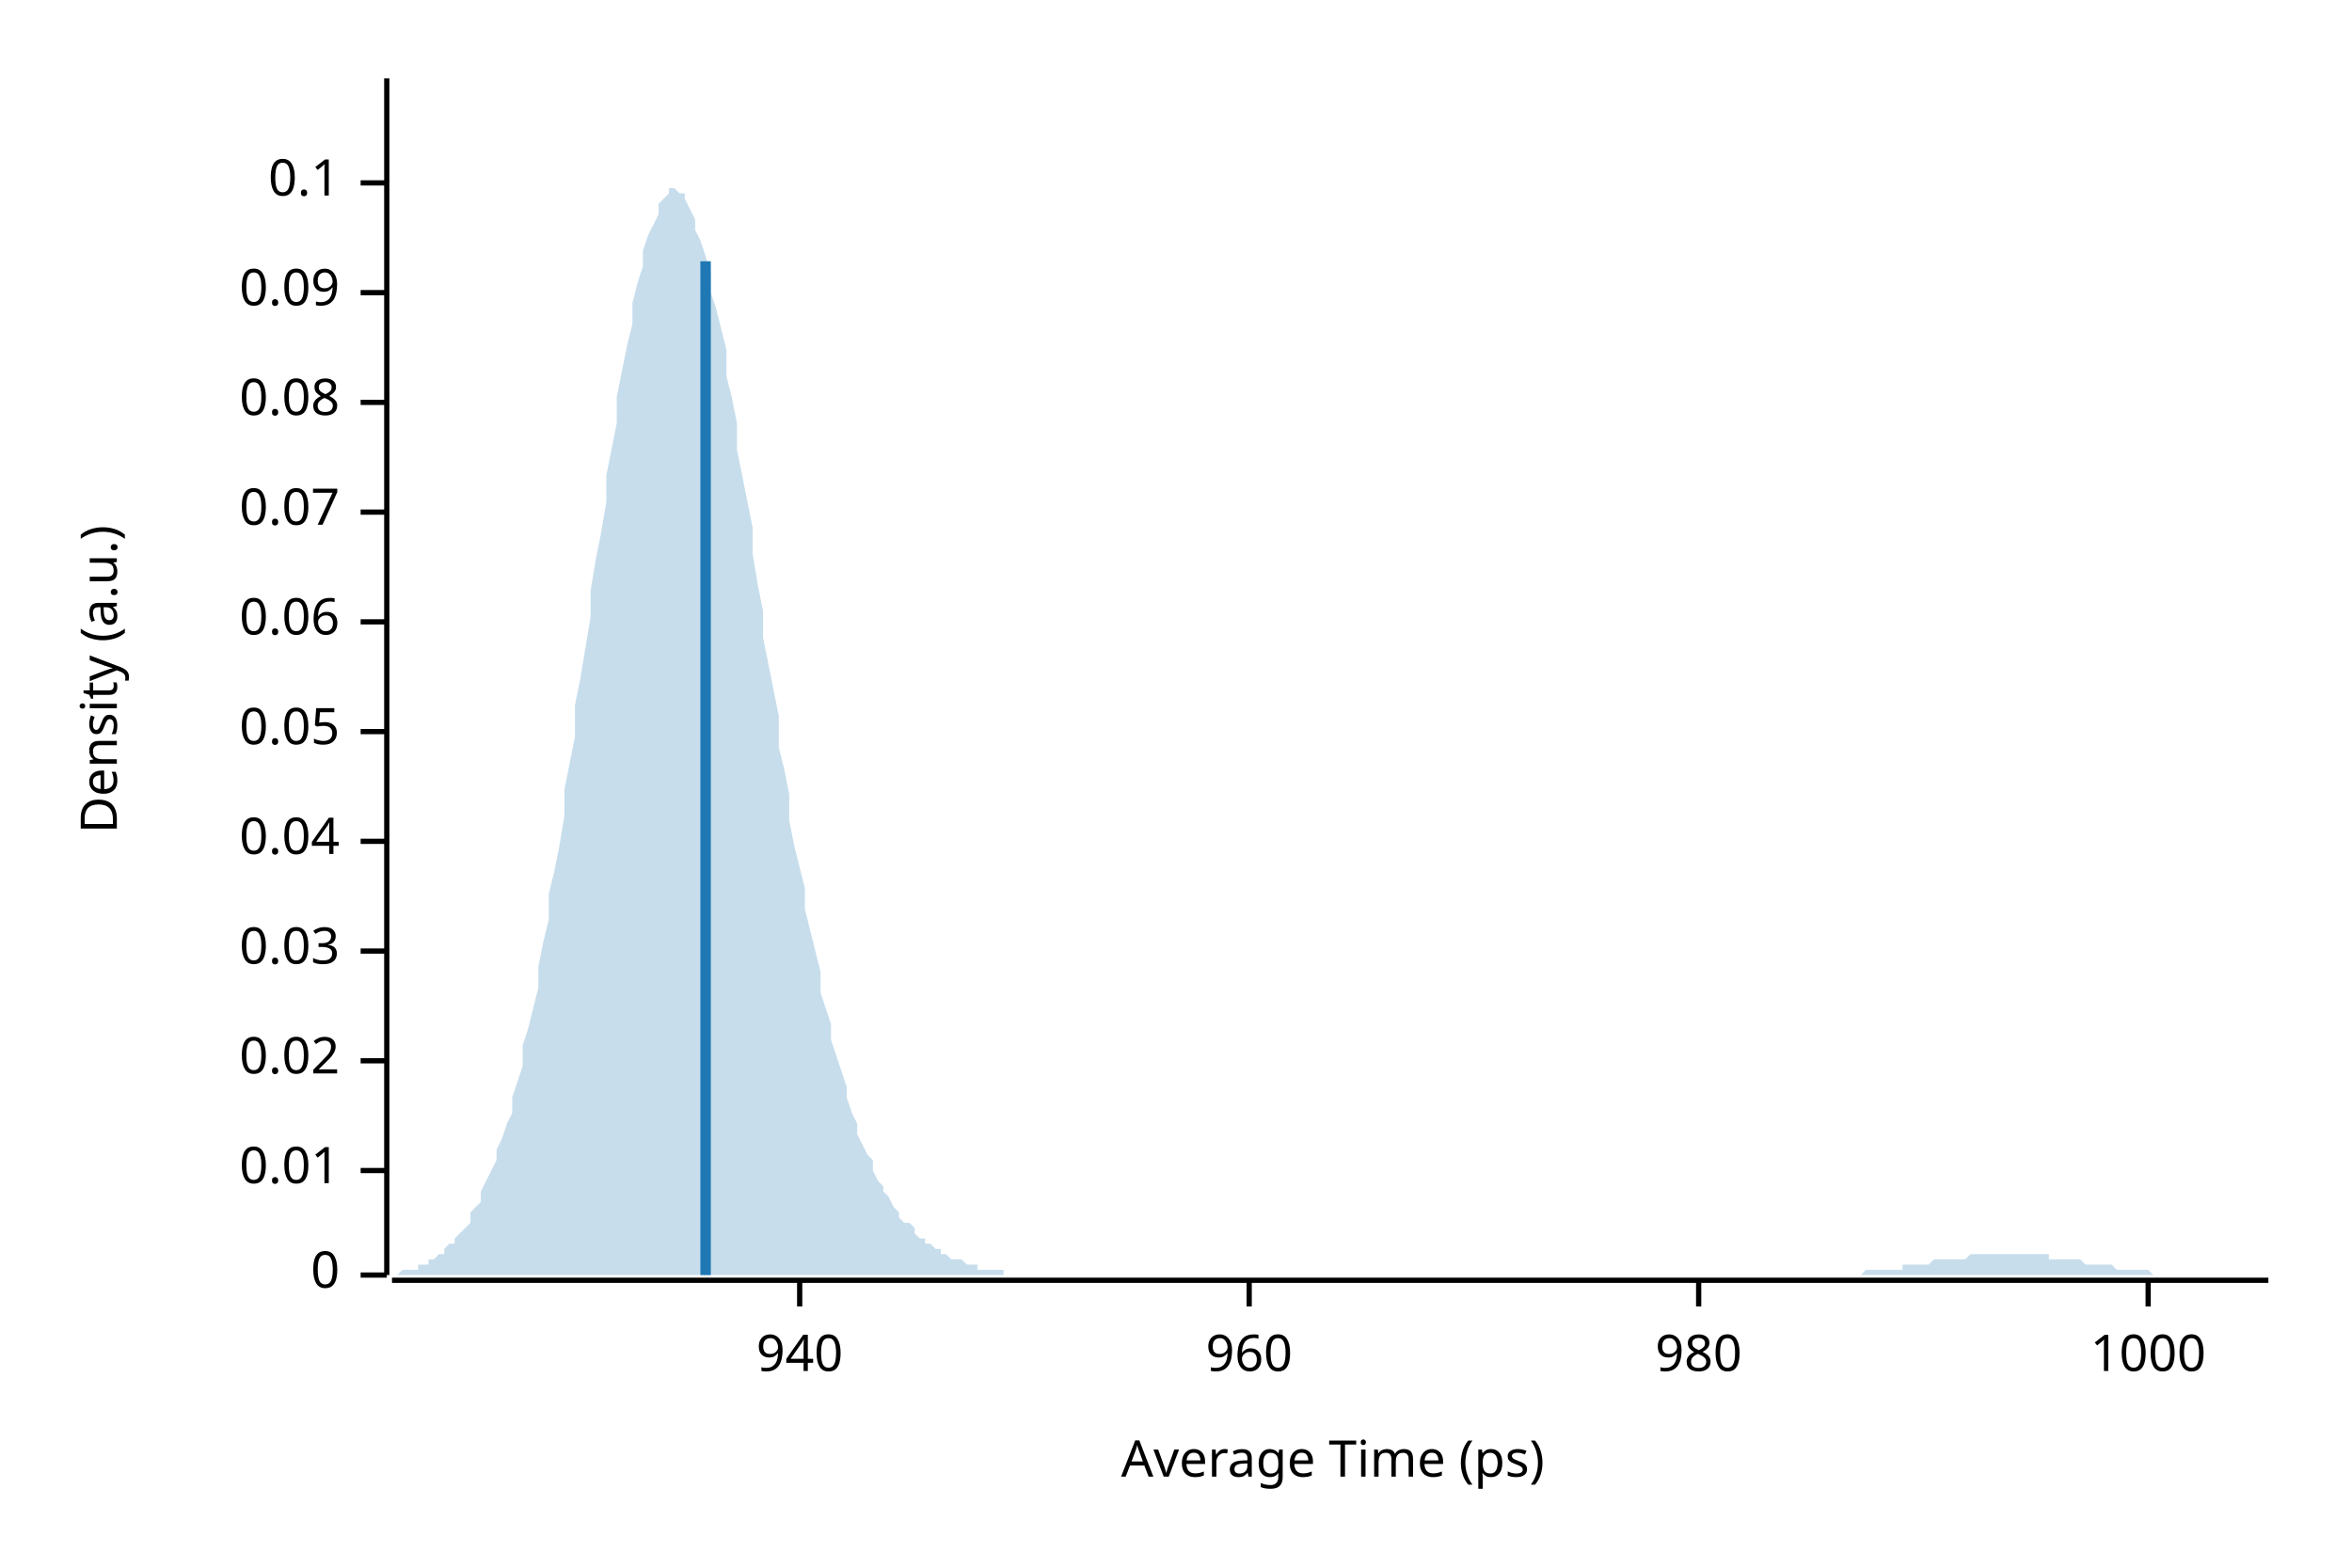
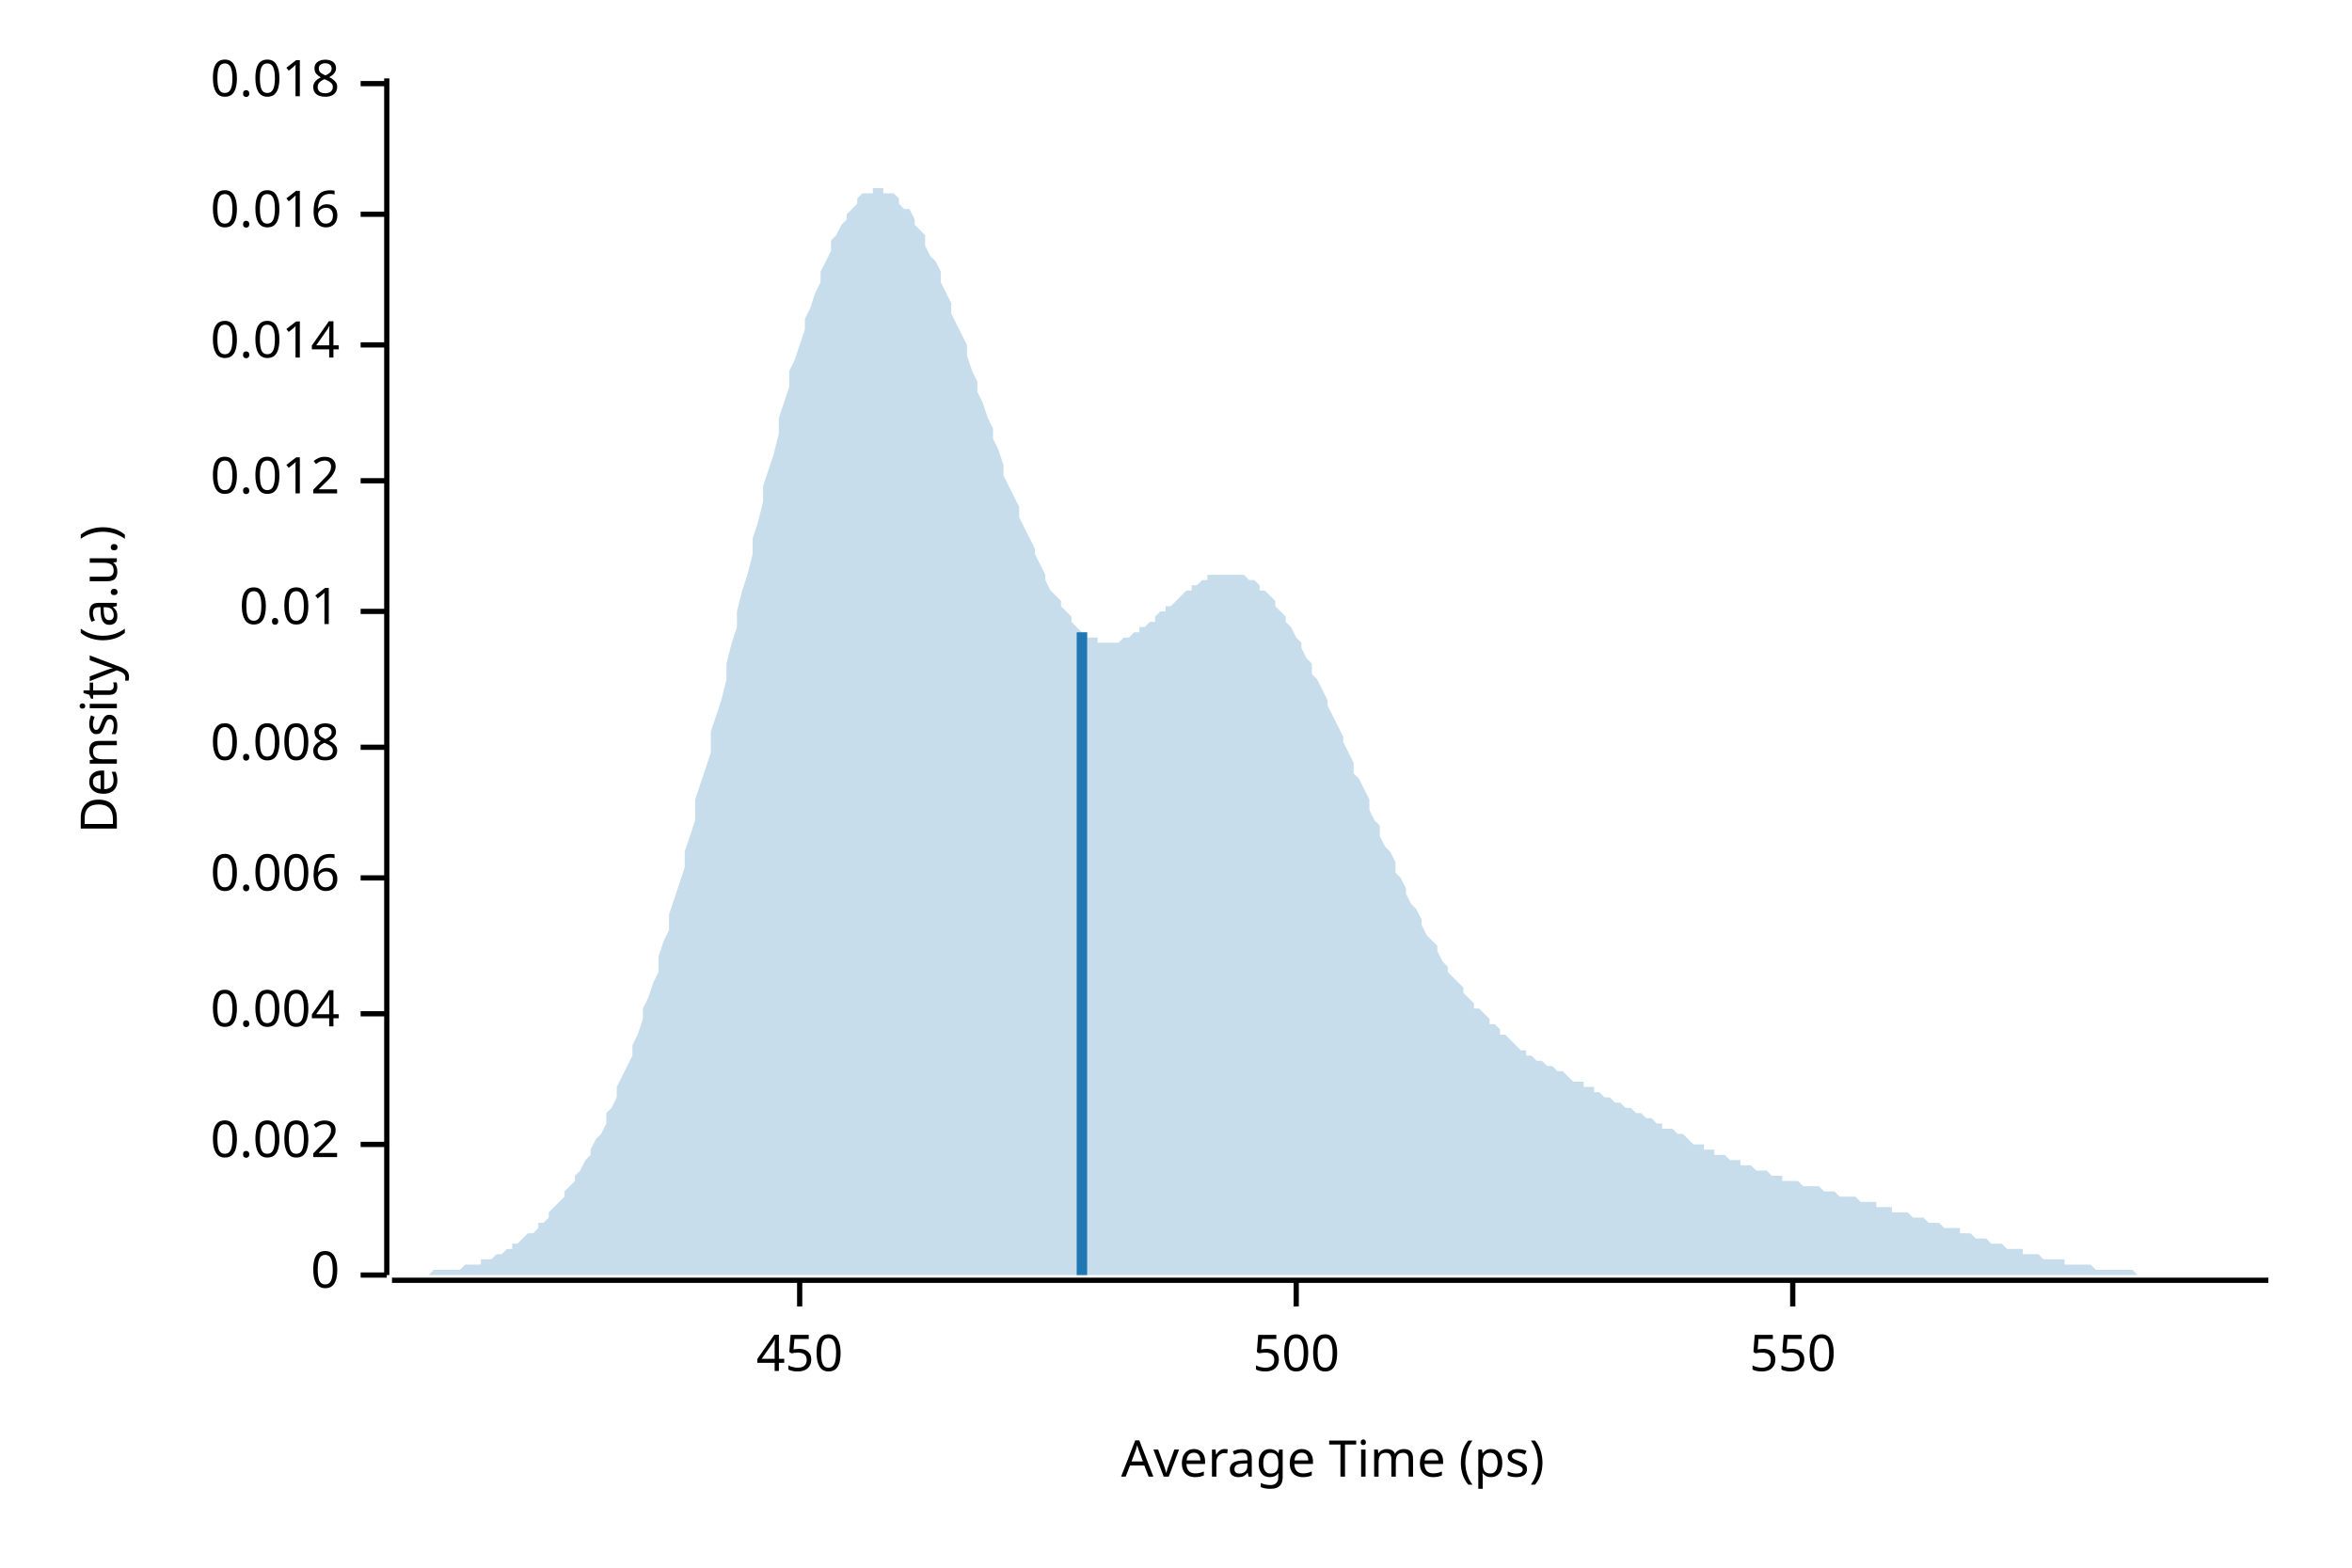
<svg xmlns="http://www.w3.org/2000/svg" width="450" height="300" viewBox="0 0 450 300">
  <text x="15" y="130" dy="0.76em" text-anchor="middle" font-family="sans-serif" font-size="9.677" opacity="1" fill="#000000" transform="rotate(270, 15, 130)">
Density (a.u.)
</text>
  <text x="255" y="285" dy="-0.5ex" text-anchor="middle" font-family="sans-serif" font-size="9.677" opacity="1" fill="#000000">
Average Time (ps)
</text>
  <polyline fill="none" opacity="1" stroke="#000000" stroke-width="1" points="74,15 74,244 " />
  <text x="65" y="244" dy="0.5ex" text-anchor="end" font-family="sans-serif" font-size="9.677" opacity="1" fill="#000000">
0
</text>
  <polyline fill="none" opacity="1" stroke="#000000" stroke-width="1" points="69,244 74,244 " />
-   <text x="65" y="224" dy="0.5ex" text-anchor="end" font-family="sans-serif" font-size="9.677" opacity="1" fill="#000000">
+   <text x="65" y="219" dy="0.5ex" text-anchor="end" font-family="sans-serif" font-size="9.677" opacity="1" fill="#000000">
+ 0.002
+ </text>
+   <polyline fill="none" opacity="1" stroke="#000000" stroke-width="1" points="69,219 74,219 " />
+   <text x="65" y="194" dy="0.5ex" text-anchor="end" font-family="sans-serif" font-size="9.677" opacity="1" fill="#000000">
+ 0.004
+ </text>
+   <polyline fill="none" opacity="1" stroke="#000000" stroke-width="1" points="69,194 74,194 " />
+   <text x="65" y="168" dy="0.5ex" text-anchor="end" font-family="sans-serif" font-size="9.677" opacity="1" fill="#000000">
+ 0.006
+ </text>
+   <polyline fill="none" opacity="1" stroke="#000000" stroke-width="1" points="69,168 74,168 " />
+   <text x="65" y="143" dy="0.5ex" text-anchor="end" font-family="sans-serif" font-size="9.677" opacity="1" fill="#000000">
+ 0.008
+ </text>
+   <polyline fill="none" opacity="1" stroke="#000000" stroke-width="1" points="69,143 74,143 " />
+   <text x="65" y="117" dy="0.5ex" text-anchor="end" font-family="sans-serif" font-size="9.677" opacity="1" fill="#000000">
0.01
</text>
-   <polyline fill="none" opacity="1" stroke="#000000" stroke-width="1" points="69,224 74,224 " />
-   <text x="65" y="203" dy="0.5ex" text-anchor="end" font-family="sans-serif" font-size="9.677" opacity="1" fill="#000000">
- 0.02
+   <polyline fill="none" opacity="1" stroke="#000000" stroke-width="1" points="69,117 74,117 " />
+   <text x="65" y="92" dy="0.5ex" text-anchor="end" font-family="sans-serif" font-size="9.677" opacity="1" fill="#000000">
+ 0.012
</text>
-   <polyline fill="none" opacity="1" stroke="#000000" stroke-width="1" points="69,203 74,203 " />
-   <text x="65" y="182" dy="0.5ex" text-anchor="end" font-family="sans-serif" font-size="9.677" opacity="1" fill="#000000">
- 0.03
+   <polyline fill="none" opacity="1" stroke="#000000" stroke-width="1" points="69,92 74,92 " />
+   <text x="65" y="66" dy="0.5ex" text-anchor="end" font-family="sans-serif" font-size="9.677" opacity="1" fill="#000000">
+ 0.014
</text>
-   <polyline fill="none" opacity="1" stroke="#000000" stroke-width="1" points="69,182 74,182 " />
-   <text x="65" y="161" dy="0.5ex" text-anchor="end" font-family="sans-serif" font-size="9.677" opacity="1" fill="#000000">
- 0.04
+   <polyline fill="none" opacity="1" stroke="#000000" stroke-width="1" points="69,66 74,66 " />
+   <text x="65" y="41" dy="0.5ex" text-anchor="end" font-family="sans-serif" font-size="9.677" opacity="1" fill="#000000">
+ 0.016
</text>
-   <polyline fill="none" opacity="1" stroke="#000000" stroke-width="1" points="69,161 74,161 " />
-   <text x="65" y="140" dy="0.5ex" text-anchor="end" font-family="sans-serif" font-size="9.677" opacity="1" fill="#000000">
- 0.05
+   <polyline fill="none" opacity="1" stroke="#000000" stroke-width="1" points="69,41 74,41 " />
+   <text x="65" y="16" dy="0.5ex" text-anchor="end" font-family="sans-serif" font-size="9.677" opacity="1" fill="#000000">
+ 0.018
</text>
-   <polyline fill="none" opacity="1" stroke="#000000" stroke-width="1" points="69,140 74,140 " />
-   <text x="65" y="119" dy="0.5ex" text-anchor="end" font-family="sans-serif" font-size="9.677" opacity="1" fill="#000000">
- 0.06
- </text>
-   <polyline fill="none" opacity="1" stroke="#000000" stroke-width="1" points="69,119 74,119 " />
-   <text x="65" y="98" dy="0.5ex" text-anchor="end" font-family="sans-serif" font-size="9.677" opacity="1" fill="#000000">
- 0.07
- </text>
-   <polyline fill="none" opacity="1" stroke="#000000" stroke-width="1" points="69,98 74,98 " />
-   <text x="65" y="77" dy="0.5ex" text-anchor="end" font-family="sans-serif" font-size="9.677" opacity="1" fill="#000000">
- 0.08
- </text>
-   <polyline fill="none" opacity="1" stroke="#000000" stroke-width="1" points="69,77 74,77 " />
-   <text x="65" y="56" dy="0.5ex" text-anchor="end" font-family="sans-serif" font-size="9.677" opacity="1" fill="#000000">
- 0.09
- </text>
-   <polyline fill="none" opacity="1" stroke="#000000" stroke-width="1" points="69,56 74,56 " />
-   <text x="65" y="35" dy="0.5ex" text-anchor="end" font-family="sans-serif" font-size="9.677" opacity="1" fill="#000000">
- 0.1
- </text>
-   <polyline fill="none" opacity="1" stroke="#000000" stroke-width="1" points="69,35 74,35 " />
+   <polyline fill="none" opacity="1" stroke="#000000" stroke-width="1" points="69,16 74,16 " />
  <polyline fill="none" opacity="1" stroke="#000000" stroke-width="1" points="75,245 434,245 " />
  <text x="153" y="255" dy="0.76em" text-anchor="middle" font-family="sans-serif" font-size="9.677" opacity="1" fill="#000000">
- 940
+ 450
</text>
  <polyline fill="none" opacity="1" stroke="#000000" stroke-width="1" points="153,245 153,250 " />
-   <text x="239" y="255" dy="0.76em" text-anchor="middle" font-family="sans-serif" font-size="9.677" opacity="1" fill="#000000">
- 960
+   <text x="248" y="255" dy="0.76em" text-anchor="middle" font-family="sans-serif" font-size="9.677" opacity="1" fill="#000000">
+ 500
</text>
-   <polyline fill="none" opacity="1" stroke="#000000" stroke-width="1" points="239,245 239,250 " />
-   <text x="325" y="255" dy="0.76em" text-anchor="middle" font-family="sans-serif" font-size="9.677" opacity="1" fill="#000000">
- 980
+   <polyline fill="none" opacity="1" stroke="#000000" stroke-width="1" points="248,245 248,250 " />
+   <text x="343" y="255" dy="0.76em" text-anchor="middle" font-family="sans-serif" font-size="9.677" opacity="1" fill="#000000">
+ 550
</text>
-   <polyline fill="none" opacity="1" stroke="#000000" stroke-width="1" points="325,245 325,250 " />
-   <text x="411" y="255" dy="0.76em" text-anchor="middle" font-family="sans-serif" font-size="9.677" opacity="1" fill="#000000">
- 1000
- </text>
-   <polyline fill="none" opacity="1" stroke="#000000" stroke-width="1" points="411,245 411,250 " />
-   <polygon opacity="0.25" fill="#1F78B4" points="75,244 75,244 76,244 77,243 77,243 78,243 79,243 80,243 80,242 81,242 82,242 82,241 83,241 84,240 85,240 85,239 86,238 87,238 87,237 88,236 89,235 90,234 90,232 91,231 92,230 92,228 93,226 94,224 95,222 95,220 96,218 97,215 98,213 98,210 99,207 100,204 100,200 101,197 102,193 103,189 103,185 104,180 105,176 105,171 106,167 107,162 108,156 108,151 109,146 110,141 110,135 111,130 112,124 113,118 113,113 114,107 115,102 116,96 116,91 117,86 118,81 118,76 119,71 120,66 121,62 121,58 122,54 123,51 123,48 124,45 125,43 126,41 126,39 127,38 128,37 128,36 129,36 130,37 131,37 131,38 132,40 133,42 133,44 134,46 135,49 136,52 136,56 137,59 138,63 139,67 139,72 140,76 141,81 141,86 142,91 143,96 144,101 144,106 145,112 146,117 146,122 147,127 148,132 149,137 149,143 150,147 151,152 151,157 152,162 153,166 154,170 154,174 155,178 156,182 157,186 157,190 158,193 159,196 159,199 160,202 161,205 162,208 162,210 163,213 164,215 164,217 165,219 166,221 167,222 167,224 168,226 169,227 169,228 170,229 171,231 172,232 172,233 173,234 174,234 175,235 175,236 176,237 177,237 177,238 178,238 179,239 180,239 180,240 181,240 182,241 182,241 183,241 184,241 185,242 185,242 186,242 187,242 187,243 188,243 189,243 190,243 190,243 191,243 192,243 192,244 193,244 194,244 195,244 195,244 196,244 197,244 198,244 198,244 199,244 200,244 200,244 201,244 202,244 203,244 203,244 204,244 205,244 205,244 206,244 207,244 208,244 208,244 209,244 210,244 210,244 211,244 212,244 213,244 213,244 214,244 215,244 216,244 216,244 217,244 218,244 218,244 219,244 220,244 221,244 221,244 222,244 223,244 223,244 224,244 225,244 226,244 226,244 227,244 228,244 228,244 229,244 230,244 231,244 231,244 232,244 233,244 233,244 234,244 235,244 236,244 236,244 237,244 238,244 239,244 239,244 240,244 241,244 241,244 242,244 243,244 244,244 244,244 245,244 246,244 246,244 247,244 248,244 249,244 249,244 250,244 251,244 251,244 252,244 253,244 254,244 254,244 255,244 256,244 257,244 257,244 258,244 259,244 259,244 260,244 261,244 262,244 262,244 263,244 264,244 264,244 265,244 266,244 267,244 267,244 268,244 269,244 269,244 270,244 271,244 272,244 272,244 273,244 274,244 275,244 275,244 276,244 277,244 277,244 278,244 279,244 280,244 280,244 281,244 282,244 282,244 283,244 284,244 285,244 285,244 286,244 287,244 287,244 288,244 289,244 290,244 290,244 291,244 292,244 292,244 293,244 294,244 295,244 295,244 296,244 297,244 298,244 298,244 299,244 300,244 300,244 301,244 302,244 303,244 303,244 304,244 305,244 305,244 306,244 307,244 308,244 308,244 309,244 310,244 310,244 311,244 312,244 313,244 313,244 314,244 315,244 316,244 316,244 317,244 318,244 318,244 319,244 320,244 321,244 321,244 322,244 323,244 323,244 324,244 325,244 326,244 326,244 327,244 328,244 328,244 329,244 330,244 331,244 331,244 332,244 333,244 333,244 334,244 335,244 336,244 336,244 337,244 338,244 339,244 339,244 340,244 341,244 341,244 342,244 343,244 344,244 344,244 345,244 346,244 346,244 347,244 348,244 349,244 349,244 350,244 351,244 351,244 352,244 353,244 354,244 354,244 355,244 356,244 357,243 357,243 358,243 359,243 359,243 360,243 361,243 362,243 362,243 363,243 364,243 364,242 365,242 366,242 367,242 367,242 368,242 369,242 369,242 370,241 371,241 372,241 372,241 373,241 374,241 375,241 375,241 376,241 377,240 377,240 378,240 379,240 380,240 380,240 381,240 382,240 382,240 383,240 384,240 385,240 385,240 386,240 387,240 387,240 388,240 389,240 390,240 390,240 391,240 392,240 392,241 393,241 394,241 395,241 395,241 396,241 397,241 398,241 398,241 399,242 400,242 400,242 401,242 402,242 403,242 403,242 404,242 405,243 405,243 406,243 407,243 408,243 408,243 409,243 410,243 410,243 411,243 412,244 413,244 413,244 414,244 415,244 416,244 416,244 417,244 418,244 418,244 419,244 420,244 421,244 421,244 422,244 423,244 423,244 424,244 425,244 426,244 426,244 427,244 428,244 428,244 429,244 430,244 431,244 431,244 432,244 433,244 434,244 434,244 75,244 " />
-   <polyline fill="none" opacity="1" stroke="#1F78B4" stroke-width="2" points="135,244 135,50 " />
+   <polyline fill="none" opacity="1" stroke="#000000" stroke-width="1" points="343,245 343,250 " />
+   <polygon opacity="0.25" fill="#1F78B4" points="75,244 75,244 76,244 77,244 77,244 78,244 79,244 80,244 80,244 81,244 82,244 82,244 83,243 84,243 85,243 85,243 86,243 87,243 87,243 88,243 89,242 90,242 90,242 91,242 92,242 92,241 93,241 94,241 95,240 95,240 96,240 97,239 98,239 98,238 99,238 100,237 100,237 101,236 102,236 103,235 103,234 104,234 105,233 105,232 106,231 107,230 108,229 108,228 109,227 110,226 110,225 111,224 112,222 113,221 113,220 114,218 115,217 116,215 116,213 117,212 118,210 118,208 119,206 120,204 121,202 121,200 122,198 123,195 123,193 124,191 125,188 126,186 126,183 127,180 128,178 128,175 129,172 130,169 131,166 131,163 132,160 133,157 133,153 134,150 135,147 136,144 136,140 137,137 138,134 139,130 139,127 140,123 141,120 141,117 142,113 143,110 144,106 144,103 145,100 146,96 146,93 147,90 148,87 149,83 149,80 150,77 151,74 151,71 152,69 153,66 154,63 154,61 155,59 156,56 157,54 157,52 158,50 159,48 159,46 160,45 161,43 162,42 162,41 163,40 164,39 164,38 165,37 166,37 167,37 167,36 168,36 169,36 169,37 170,37 171,37 172,38 172,39 173,40 174,40 175,42 175,43 176,44 177,45 177,47 178,49 179,50 180,52 180,54 181,56 182,58 182,60 183,62 184,64 185,66 185,68 186,71 187,73 187,75 188,77 189,80 190,82 190,84 191,86 192,89 192,91 193,93 194,95 195,97 195,99 196,101 197,103 198,105 198,106 199,108 200,110 200,111 201,113 202,114 203,115 203,116 204,117 205,118 205,119 206,120 207,121 208,121 208,122 209,122 210,122 210,123 211,123 212,123 213,123 213,123 214,123 215,122 216,122 216,122 217,121 218,121 218,120 219,120 220,119 221,119 221,118 222,117 223,117 223,116 224,116 225,115 226,114 226,114 227,113 228,113 228,112 229,112 230,111 231,111 231,110 232,110 233,110 233,110 234,110 235,110 236,110 236,110 237,110 238,110 239,111 239,111 240,111 241,112 241,113 242,113 243,114 244,115 244,116 245,117 246,118 246,119 247,120 248,122 249,123 249,124 250,126 251,127 251,129 252,130 253,132 254,134 254,135 255,137 256,139 257,141 257,142 258,144 259,146 259,148 260,149 261,151 262,153 262,155 263,157 264,158 264,160 265,162 266,163 267,165 267,167 268,168 269,170 269,171 270,173 271,174 272,176 272,177 273,179 274,180 275,181 275,182 276,184 277,185 277,186 278,187 279,188 280,189 280,190 281,191 282,192 282,193 283,193 284,194 285,195 285,196 286,196 287,197 287,198 288,198 289,199 290,200 290,200 291,201 292,201 292,202 293,202 294,203 295,203 295,203 296,204 297,204 298,205 298,205 299,205 300,206 300,206 301,207 302,207 303,207 303,208 304,208 305,208 305,209 306,209 307,210 308,210 308,210 309,211 310,211 310,211 311,212 312,212 313,213 313,213 314,213 315,214 316,214 316,214 317,215 318,215 318,216 319,216 320,216 321,217 321,217 322,217 323,218 323,218 324,219 325,219 326,219 326,220 327,220 328,220 328,221 329,221 330,221 331,222 331,222 332,222 333,222 333,223 334,223 335,223 336,224 336,224 337,224 338,224 339,225 339,225 340,225 341,225 341,226 342,226 343,226 344,226 344,226 345,227 346,227 346,227 347,227 348,227 349,228 349,228 350,228 351,228 351,228 352,229 353,229 354,229 354,229 355,229 356,230 357,230 357,230 358,230 359,230 359,231 360,231 361,231 362,231 362,232 363,232 364,232 364,232 365,232 366,233 367,233 367,233 368,233 369,234 369,234 370,234 371,234 372,235 372,235 373,235 374,235 375,235 375,236 376,236 377,236 377,236 378,237 379,237 380,237 380,237 381,238 382,238 382,238 383,238 384,239 385,239 385,239 386,239 387,239 387,240 388,240 389,240 390,240 390,240 391,241 392,241 392,241 393,241 394,241 395,241 395,242 396,242 397,242 398,242 398,242 399,242 400,242 400,242 401,243 402,243 403,243 403,243 404,243 405,243 405,243 406,243 407,243 408,243 408,243 409,244 410,244 410,244 411,244 412,244 413,244 413,244 414,244 415,244 416,244 416,244 417,244 418,244 418,244 419,244 420,244 421,244 421,244 422,244 423,244 423,244 424,244 425,244 426,244 426,244 427,244 428,244 428,244 429,244 430,244 431,244 431,244 432,244 433,244 434,244 434,244 75,244 " />
+   <polyline fill="none" opacity="1" stroke="#1F78B4" stroke-width="2" points="207,244 207,121 " />
</svg>
